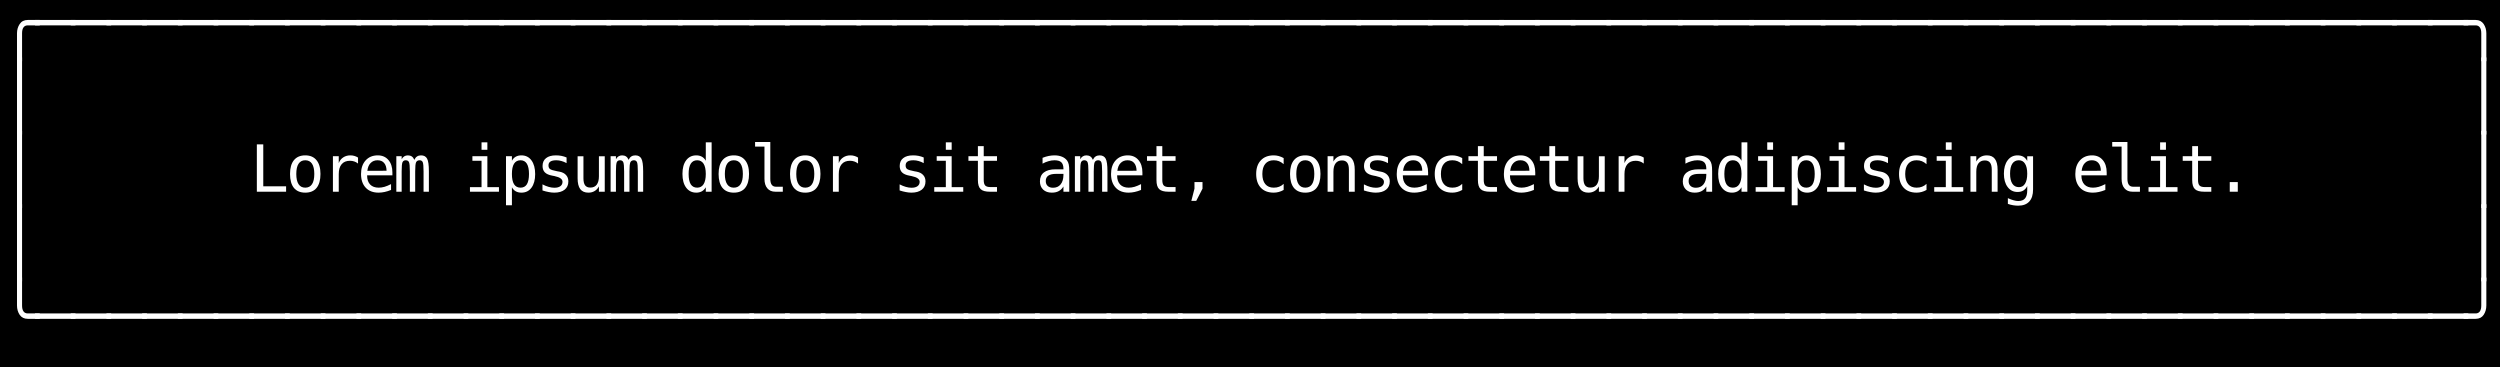
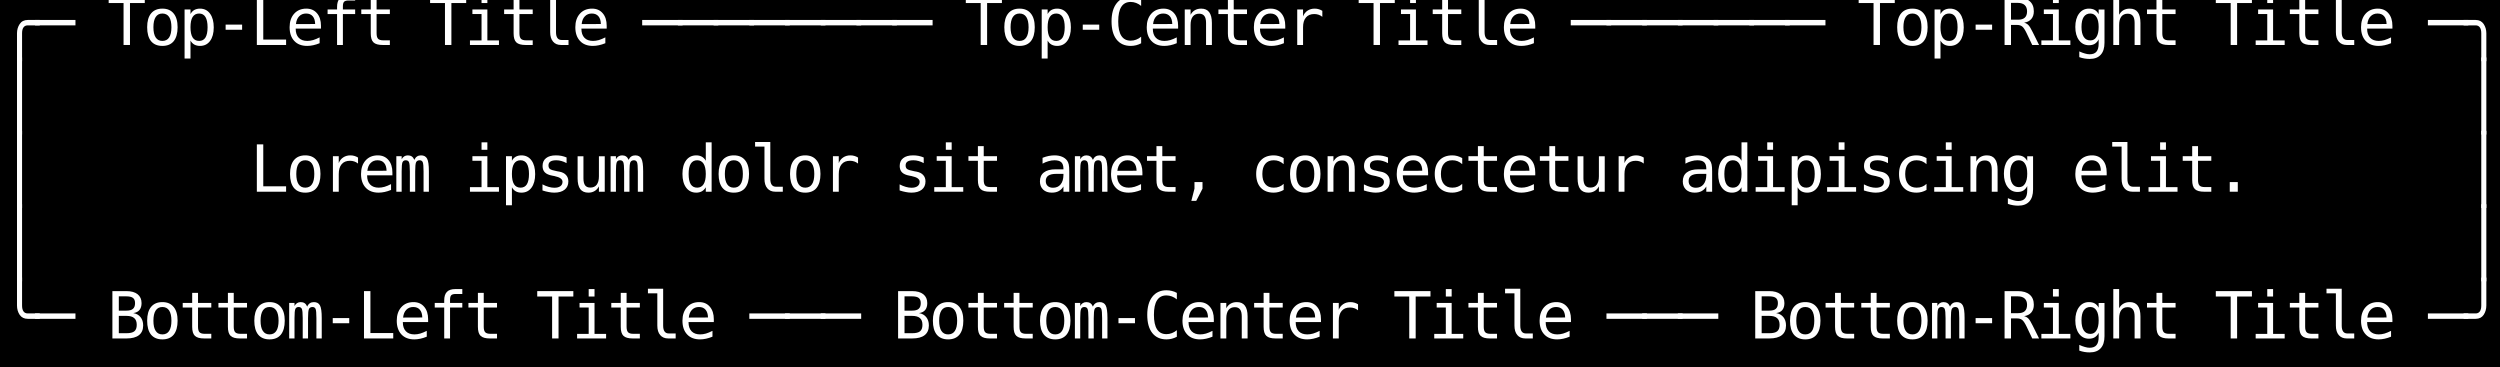
<svg xmlns="http://www.w3.org/2000/svg" width="38.50em" height="5.65em">
  <style>svg {
  dominant-baseline: hanging;
  font-size: 1rem;
}
</style>
  <g shape-rendering="crispEdges">
    <rect x="0.00em" y="0.00em" width="38.50em" height="5.65em" fill="#000000" />
    <rect x="0.00em" y="0.00em" width="38.50em" height="1.13em" fill="#000000" />
    <rect x="0.00em" y="1.13em" width="38.50em" height="1.13em" fill="#000000" />
    <rect x="0.00em" y="2.26em" width="38.50em" height="1.13em" fill="#000000" />
    <rect x="0.00em" y="3.39em" width="38.50em" height="1.13em" fill="#000000" />
    <rect x="0.00em" y="4.52em" width="38.50em" height="1.13em" fill="#000000" />
  </g>
  <text fill="#ffffff" font-family="monospace">
    <tspan y="0.00em">
      <tspan x="0.00em">╭</tspan>
      <tspan x="0.55em">─</tspan>
-       <tspan x="1.10em">─</tspan>
-       <tspan x="1.65em">─</tspan>
-       <tspan x="2.20em">─</tspan>
-       <tspan x="2.75em">─</tspan>
-       <tspan x="3.30em">─</tspan>
-       <tspan x="3.85em">─</tspan>
-       <tspan x="4.40em">─</tspan>
-       <tspan x="4.95em">─</tspan>
-       <tspan x="5.50em">─</tspan>
-       <tspan x="6.05em">─</tspan>
-       <tspan x="6.60em">─</tspan>
-       <tspan x="7.15em">─</tspan>
-       <tspan x="7.70em">─</tspan>
-       <tspan x="8.25em">─</tspan>
-       <tspan x="8.80em">─</tspan>
-       <tspan x="9.35em">─</tspan>
+       <tspan x="1.65em">T</tspan>
+       <tspan x="2.20em">o</tspan>
+       <tspan x="2.75em">p</tspan>
+       <tspan x="3.30em">-</tspan>
+       <tspan x="3.85em">L</tspan>
+       <tspan x="4.40em">e</tspan>
+       <tspan x="4.95em">f</tspan>
+       <tspan x="5.50em">t</tspan>
+       <tspan x="6.60em">T</tspan>
+       <tspan x="7.15em">i</tspan>
+       <tspan x="7.70em">t</tspan>
+       <tspan x="8.25em">l</tspan>
+       <tspan x="8.80em">e</tspan>
      <tspan x="9.90em">─</tspan>
      <tspan x="10.45em">─</tspan>
      <tspan x="11.00em">─</tspan>
      <tspan x="11.55em">─</tspan>
      <tspan x="12.10em">─</tspan>
      <tspan x="12.65em">─</tspan>
      <tspan x="13.20em">─</tspan>
      <tspan x="13.75em">─</tspan>
-       <tspan x="14.30em">─</tspan>
-       <tspan x="14.85em">─</tspan>
-       <tspan x="15.40em">─</tspan>
-       <tspan x="15.95em">─</tspan>
-       <tspan x="16.50em">─</tspan>
-       <tspan x="17.05em">─</tspan>
-       <tspan x="17.60em">─</tspan>
-       <tspan x="18.15em">─</tspan>
-       <tspan x="18.70em">─</tspan>
-       <tspan x="19.25em">─</tspan>
-       <tspan x="19.80em">─</tspan>
-       <tspan x="20.35em">─</tspan>
-       <tspan x="20.90em">─</tspan>
-       <tspan x="21.45em">─</tspan>
-       <tspan x="22.00em">─</tspan>
-       <tspan x="22.55em">─</tspan>
-       <tspan x="23.10em">─</tspan>
-       <tspan x="23.65em">─</tspan>
+       <tspan x="14.85em">T</tspan>
+       <tspan x="15.40em">o</tspan>
+       <tspan x="15.95em">p</tspan>
+       <tspan x="16.50em">-</tspan>
+       <tspan x="17.05em">C</tspan>
+       <tspan x="17.60em">e</tspan>
+       <tspan x="18.15em">n</tspan>
+       <tspan x="18.70em">t</tspan>
+       <tspan x="19.25em">e</tspan>
+       <tspan x="19.80em">r</tspan>
+       <tspan x="20.90em">T</tspan>
+       <tspan x="21.45em">i</tspan>
+       <tspan x="22.00em">t</tspan>
+       <tspan x="22.55em">l</tspan>
+       <tspan x="23.10em">e</tspan>
      <tspan x="24.20em">─</tspan>
      <tspan x="24.75em">─</tspan>
      <tspan x="25.30em">─</tspan>
      <tspan x="25.85em">─</tspan>
      <tspan x="26.40em">─</tspan>
      <tspan x="26.95em">─</tspan>
      <tspan x="27.50em">─</tspan>
-       <tspan x="28.05em">─</tspan>
-       <tspan x="28.60em">─</tspan>
-       <tspan x="29.15em">─</tspan>
-       <tspan x="29.70em">─</tspan>
-       <tspan x="30.25em">─</tspan>
-       <tspan x="30.80em">─</tspan>
-       <tspan x="31.35em">─</tspan>
-       <tspan x="31.90em">─</tspan>
-       <tspan x="32.45em">─</tspan>
-       <tspan x="33.00em">─</tspan>
-       <tspan x="33.55em">─</tspan>
-       <tspan x="34.10em">─</tspan>
-       <tspan x="34.65em">─</tspan>
-       <tspan x="35.20em">─</tspan>
-       <tspan x="35.75em">─</tspan>
-       <tspan x="36.30em">─</tspan>
-       <tspan x="36.85em">─</tspan>
+       <tspan x="28.60em">T</tspan>
+       <tspan x="29.15em">o</tspan>
+       <tspan x="29.70em">p</tspan>
+       <tspan x="30.25em">-</tspan>
+       <tspan x="30.80em">R</tspan>
+       <tspan x="31.35em">i</tspan>
+       <tspan x="31.90em">g</tspan>
+       <tspan x="32.45em">h</tspan>
+       <tspan x="33.00em">t</tspan>
+       <tspan x="34.10em">T</tspan>
+       <tspan x="34.65em">i</tspan>
+       <tspan x="35.20em">t</tspan>
+       <tspan x="35.75em">l</tspan>
+       <tspan x="36.30em">e</tspan>
      <tspan x="37.40em">─</tspan>
      <tspan x="37.95em">╮</tspan>
    </tspan>
    <tspan y="1.13em">
      <tspan x="0.00em">│</tspan>
      <tspan x="37.95em">│</tspan>
    </tspan>
    <tspan y="2.26em">
      <tspan x="0.00em">│</tspan>
      <tspan x="3.85em">L</tspan>
      <tspan x="4.40em">o</tspan>
      <tspan x="4.95em">r</tspan>
      <tspan x="5.50em">e</tspan>
      <tspan x="6.05em">m</tspan>
      <tspan x="7.15em">i</tspan>
      <tspan x="7.70em">p</tspan>
      <tspan x="8.25em">s</tspan>
      <tspan x="8.80em">u</tspan>
      <tspan x="9.35em">m</tspan>
      <tspan x="10.45em">d</tspan>
      <tspan x="11.00em">o</tspan>
      <tspan x="11.55em">l</tspan>
      <tspan x="12.10em">o</tspan>
      <tspan x="12.65em">r</tspan>
      <tspan x="13.75em">s</tspan>
      <tspan x="14.30em">i</tspan>
      <tspan x="14.85em">t</tspan>
      <tspan x="15.95em">a</tspan>
      <tspan x="16.50em">m</tspan>
      <tspan x="17.05em">e</tspan>
      <tspan x="17.60em">t</tspan>
      <tspan x="18.15em">,</tspan>
      <tspan x="19.25em">c</tspan>
      <tspan x="19.80em">o</tspan>
      <tspan x="20.35em">n</tspan>
      <tspan x="20.90em">s</tspan>
      <tspan x="21.45em">e</tspan>
      <tspan x="22.00em">c</tspan>
      <tspan x="22.55em">t</tspan>
      <tspan x="23.10em">e</tspan>
      <tspan x="23.65em">t</tspan>
      <tspan x="24.20em">u</tspan>
      <tspan x="24.75em">r</tspan>
      <tspan x="25.85em">a</tspan>
      <tspan x="26.40em">d</tspan>
      <tspan x="26.95em">i</tspan>
      <tspan x="27.50em">p</tspan>
      <tspan x="28.05em">i</tspan>
      <tspan x="28.60em">s</tspan>
      <tspan x="29.15em">c</tspan>
      <tspan x="29.70em">i</tspan>
      <tspan x="30.25em">n</tspan>
      <tspan x="30.80em">g</tspan>
      <tspan x="31.90em">e</tspan>
      <tspan x="32.45em">l</tspan>
      <tspan x="33.00em">i</tspan>
      <tspan x="33.55em">t</tspan>
      <tspan x="34.10em">.</tspan>
      <tspan x="37.95em">│</tspan>
    </tspan>
    <tspan y="3.39em">
      <tspan x="0.00em">│</tspan>
      <tspan x="37.95em">│</tspan>
    </tspan>
    <tspan y="4.52em">
      <tspan x="0.00em">╰</tspan>
      <tspan x="0.55em">─</tspan>
-       <tspan x="1.10em">─</tspan>
-       <tspan x="1.65em">─</tspan>
-       <tspan x="2.20em">─</tspan>
-       <tspan x="2.75em">─</tspan>
-       <tspan x="3.30em">─</tspan>
-       <tspan x="3.85em">─</tspan>
-       <tspan x="4.40em">─</tspan>
-       <tspan x="4.95em">─</tspan>
-       <tspan x="5.50em">─</tspan>
-       <tspan x="6.05em">─</tspan>
-       <tspan x="6.60em">─</tspan>
-       <tspan x="7.15em">─</tspan>
-       <tspan x="7.70em">─</tspan>
-       <tspan x="8.25em">─</tspan>
-       <tspan x="8.80em">─</tspan>
-       <tspan x="9.35em">─</tspan>
-       <tspan x="9.90em">─</tspan>
-       <tspan x="10.45em">─</tspan>
-       <tspan x="11.00em">─</tspan>
+       <tspan x="1.65em">B</tspan>
+       <tspan x="2.20em">o</tspan>
+       <tspan x="2.75em">t</tspan>
+       <tspan x="3.30em">t</tspan>
+       <tspan x="3.85em">o</tspan>
+       <tspan x="4.40em">m</tspan>
+       <tspan x="4.95em">-</tspan>
+       <tspan x="5.50em">L</tspan>
+       <tspan x="6.05em">e</tspan>
+       <tspan x="6.60em">f</tspan>
+       <tspan x="7.15em">t</tspan>
+       <tspan x="8.25em">T</tspan>
+       <tspan x="8.80em">i</tspan>
+       <tspan x="9.35em">t</tspan>
+       <tspan x="9.90em">l</tspan>
+       <tspan x="10.45em">e</tspan>
      <tspan x="11.55em">─</tspan>
      <tspan x="12.10em">─</tspan>
      <tspan x="12.65em">─</tspan>
-       <tspan x="13.20em">─</tspan>
-       <tspan x="13.75em">─</tspan>
-       <tspan x="14.30em">─</tspan>
-       <tspan x="14.85em">─</tspan>
-       <tspan x="15.40em">─</tspan>
-       <tspan x="15.95em">─</tspan>
-       <tspan x="16.50em">─</tspan>
-       <tspan x="17.05em">─</tspan>
-       <tspan x="17.60em">─</tspan>
-       <tspan x="18.15em">─</tspan>
-       <tspan x="18.70em">─</tspan>
-       <tspan x="19.25em">─</tspan>
-       <tspan x="19.80em">─</tspan>
-       <tspan x="20.35em">─</tspan>
-       <tspan x="20.90em">─</tspan>
-       <tspan x="21.45em">─</tspan>
-       <tspan x="22.00em">─</tspan>
-       <tspan x="22.55em">─</tspan>
-       <tspan x="23.10em">─</tspan>
-       <tspan x="23.65em">─</tspan>
-       <tspan x="24.20em">─</tspan>
+       <tspan x="13.75em">B</tspan>
+       <tspan x="14.30em">o</tspan>
+       <tspan x="14.85em">t</tspan>
+       <tspan x="15.40em">t</tspan>
+       <tspan x="15.95em">o</tspan>
+       <tspan x="16.50em">m</tspan>
+       <tspan x="17.05em">-</tspan>
+       <tspan x="17.60em">C</tspan>
+       <tspan x="18.15em">e</tspan>
+       <tspan x="18.70em">n</tspan>
+       <tspan x="19.25em">t</tspan>
+       <tspan x="19.80em">e</tspan>
+       <tspan x="20.35em">r</tspan>
+       <tspan x="21.45em">T</tspan>
+       <tspan x="22.00em">i</tspan>
+       <tspan x="22.55em">t</tspan>
+       <tspan x="23.10em">l</tspan>
+       <tspan x="23.65em">e</tspan>
      <tspan x="24.75em">─</tspan>
      <tspan x="25.30em">─</tspan>
      <tspan x="25.85em">─</tspan>
-       <tspan x="26.40em">─</tspan>
-       <tspan x="26.95em">─</tspan>
-       <tspan x="27.50em">─</tspan>
-       <tspan x="28.05em">─</tspan>
-       <tspan x="28.60em">─</tspan>
-       <tspan x="29.15em">─</tspan>
-       <tspan x="29.70em">─</tspan>
-       <tspan x="30.25em">─</tspan>
-       <tspan x="30.80em">─</tspan>
-       <tspan x="31.35em">─</tspan>
-       <tspan x="31.90em">─</tspan>
-       <tspan x="32.45em">─</tspan>
-       <tspan x="33.00em">─</tspan>
-       <tspan x="33.55em">─</tspan>
-       <tspan x="34.10em">─</tspan>
-       <tspan x="34.65em">─</tspan>
-       <tspan x="35.20em">─</tspan>
-       <tspan x="35.75em">─</tspan>
-       <tspan x="36.30em">─</tspan>
-       <tspan x="36.85em">─</tspan>
+       <tspan x="26.95em">B</tspan>
+       <tspan x="27.50em">o</tspan>
+       <tspan x="28.05em">t</tspan>
+       <tspan x="28.60em">t</tspan>
+       <tspan x="29.15em">o</tspan>
+       <tspan x="29.70em">m</tspan>
+       <tspan x="30.25em">-</tspan>
+       <tspan x="30.80em">R</tspan>
+       <tspan x="31.35em">i</tspan>
+       <tspan x="31.90em">g</tspan>
+       <tspan x="32.45em">h</tspan>
+       <tspan x="33.00em">t</tspan>
+       <tspan x="34.10em">T</tspan>
+       <tspan x="34.65em">i</tspan>
+       <tspan x="35.20em">t</tspan>
+       <tspan x="35.75em">l</tspan>
+       <tspan x="36.30em">e</tspan>
      <tspan x="37.40em">─</tspan>
      <tspan x="37.95em">╯</tspan>
    </tspan>
  </text>
</svg>
